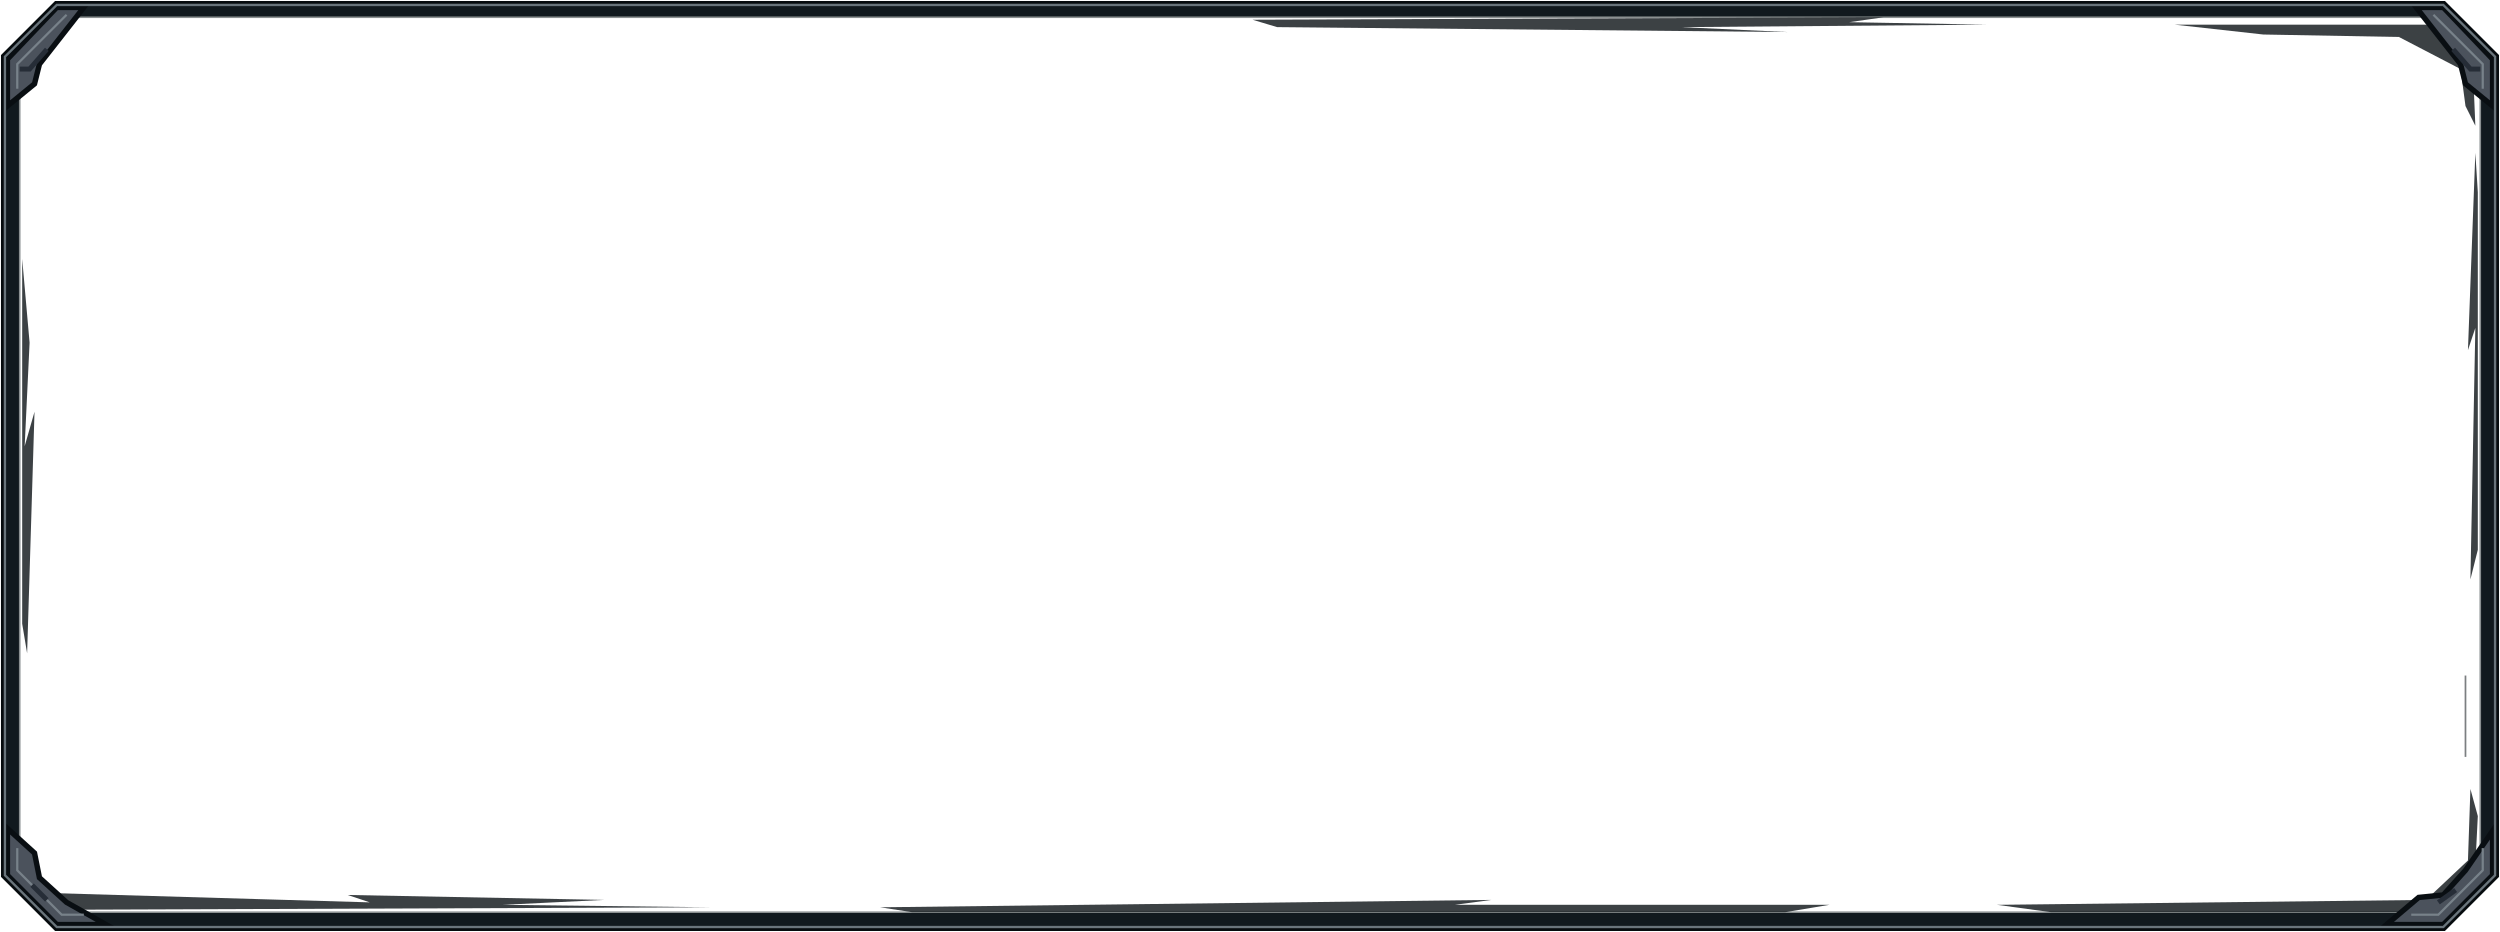
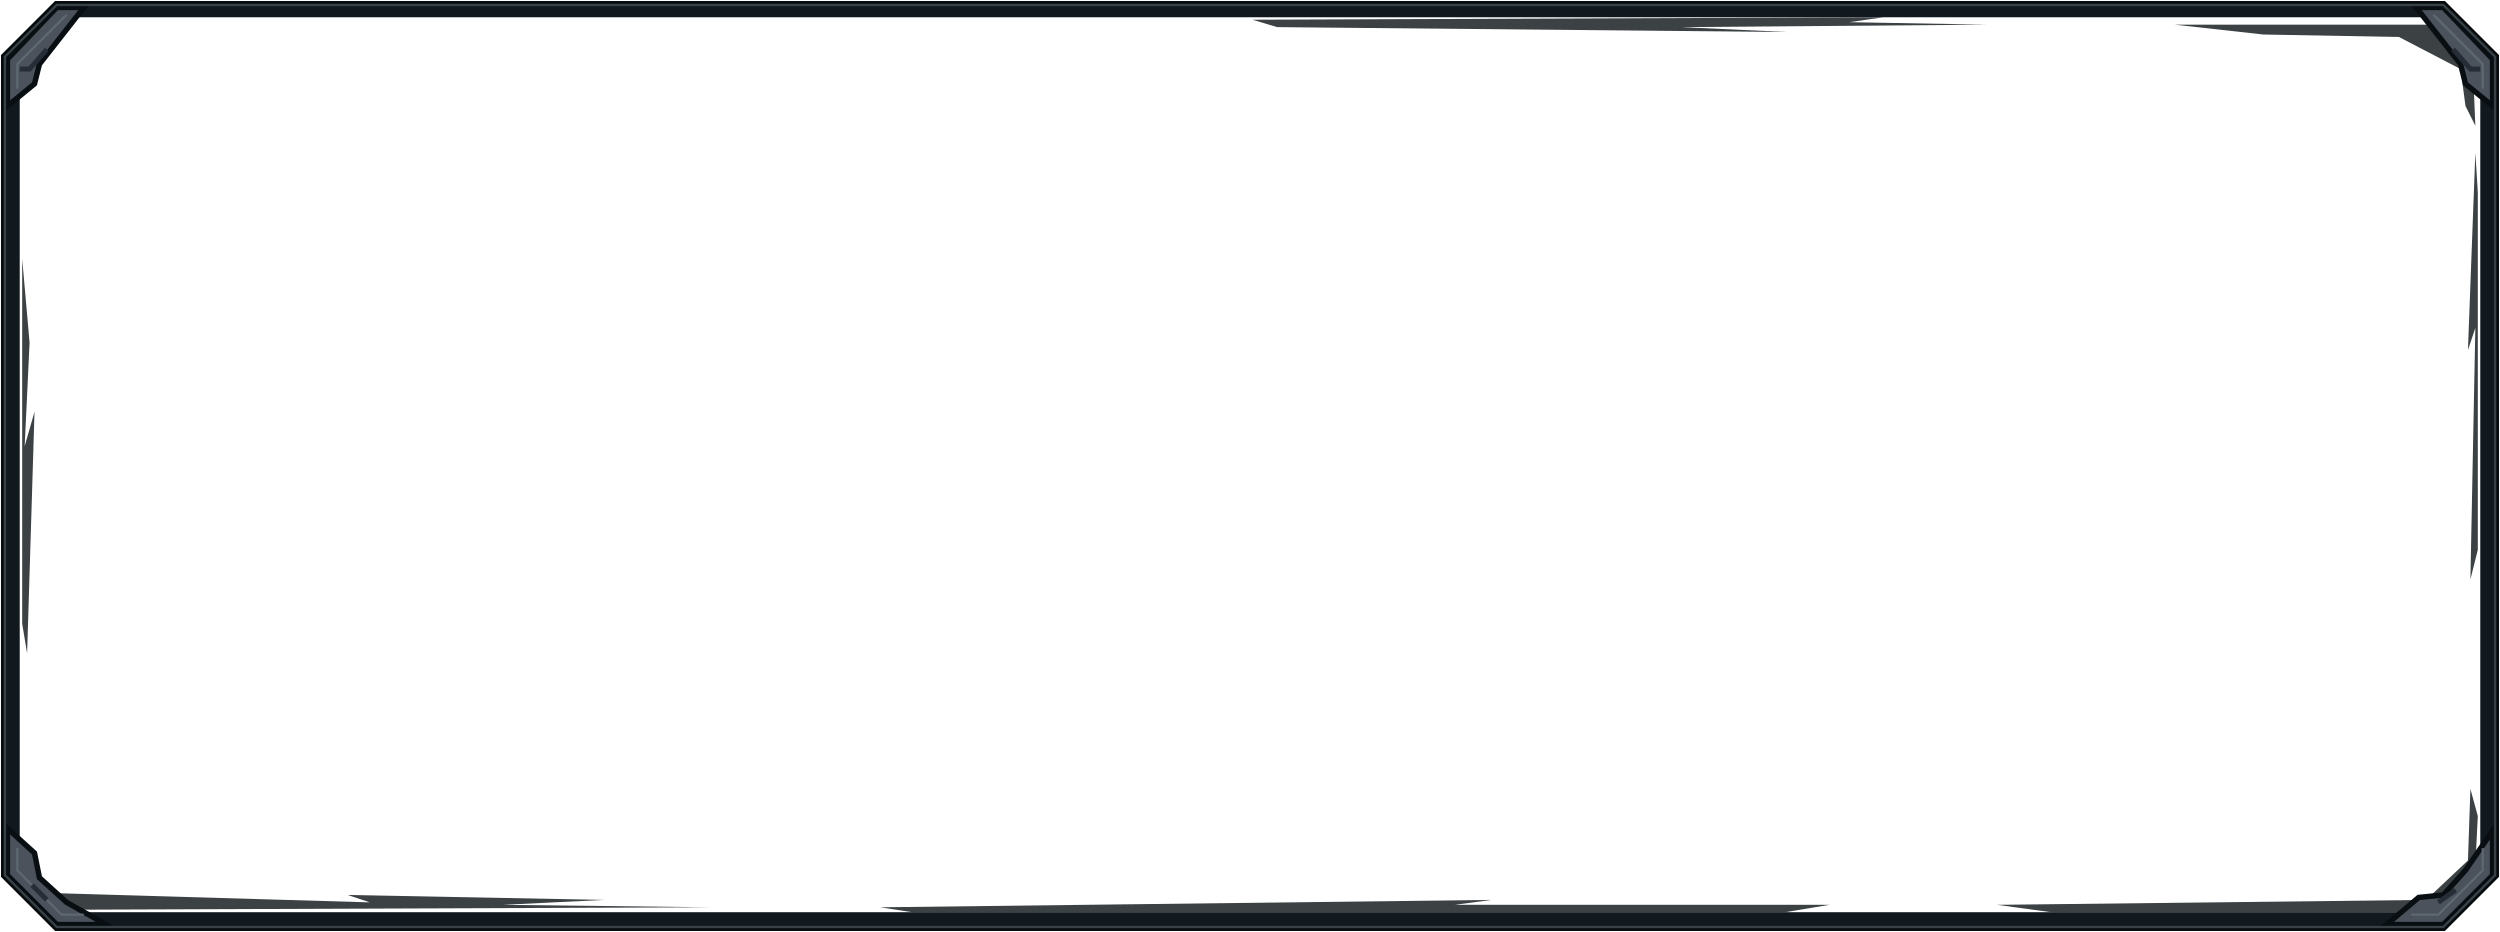
<svg xmlns="http://www.w3.org/2000/svg" width="1014" height="378" viewBox="0 0 1014 378">
  <g transform="translate(-22 -963)">
    <path d="M45 965H1013L1034 986V1318L1013 1339H45L24 1318V986Z" fill="none" stroke="#060b0e" stroke-width="3.2" />
    <path d="M45 965H1013L1034 986V1318L1013 1339H45L24 1318V986Z M49 970H1008L1028 990V1314L1008 1333H49L30 1314V990Z" fill="#11191e" fill-rule="evenodd" />
    <g id="reference-power-frame">
-       <path d="M49 970H1008L1028 990V1314L1008 1333H49L30 1314V990Z" fill="none" stroke="#8b9091" stroke-width=".65" />
      <path d="M530 971L786 970L772 972L828 973L704 974L747 976L540 974Z" fill="#11171b" opacity=".82" />
      <path d="M904 973L1008 973L1025 990L1026 1014L1022 1006L1020 991L995 978L940 977Z" fill="#11171b" opacity=".82" />
      <path d="M35 1325L172 1329L163 1326L267 1328L226 1330L310 1331L47 1332Z" fill="#11171b" opacity=".82" />
      <path d="M379 1331L627 1328L612 1330L764 1330L746 1333L392 1333Z" fill="#11171b" opacity=".82" />
      <path d="M832 1330L1006 1328L1023 1312L1024 1283L1027 1294L1026 1314L1008 1333L854 1333Z" fill="#11171b" opacity=".82" />
      <path d="M31 1068L34 1102L32 1144L36 1130L33 1228L31 1216Z" fill="#11171b" opacity=".82" />
      <path d="M1026 1025L1023 1105L1026 1096L1024 1198L1027 1186L1027 1041Z" fill="#11171b" opacity=".82" />
-       <path d="M1022 1237V1270" fill="none" stroke="#363b3e" stroke-width=".7" opacity=".65" />
      <path d="M1002 966H1013L1033 987V1006L1022 997L1020 989Z" fill="#4b525c" stroke="#090e12" stroke-width="2.2" stroke-linejoin="miter" />
      <path d="M1033 1300V1318L1013 1338H990L1003 1327L1013 1326L1022 1316Z" fill="#4b525c" stroke="#090e12" stroke-width="2.2" stroke-linejoin="miter" />
      <path d="M25 1299L36 1309L38 1319L49 1329L65 1338H45L25 1318Z" fill="#4b525c" stroke="#090e12" stroke-width="2.2" stroke-linejoin="miter" />
-       <path d="M1009 969L1029 989V999 M1029 1307V1316L1011 1334H1000 M29 1307V1316L47 1334H56" fill="none" stroke="#78828a" stroke-width=".9" />
+       <path d="M1009 969L1029 989V999 M1029 1307V1316L1011 1334H1000 M29 1307V1316L47 1334H56" fill="none" stroke="#5e6871" stroke-width=".9" />
      <path d="M1017 983L1024 991L1028 991 M1011 1329L1018 1324 M35 1322L41 1328" fill="none" stroke="#262d37" stroke-width="2" />
    </g>
    <g id="matching-upper-left-power-corner" transform="translate(1058 0) scale(-1 1)">
      <path d="M1002 966H1013L1033 987V1006L1022 997L1020 989Z" fill="#4b525c" stroke="#090e12" stroke-width="2.2" stroke-linejoin="miter" />
-       <path d="M1009 969L1029 989V999" fill="none" stroke="#78828a" stroke-width=".9" />
+       <path d="M1009 969L1029 989V999" fill="none" stroke="#5e6871" stroke-width=".9" />
      <path d="M1017 983L1024 991L1028 991" fill="none" stroke="#262d37" stroke-width="2" />
    </g>
-     <path id="shared-rules-outer-rail" d="M45 965H1013L1034 986V1318L1013 1339H45L24 1318V986Z" fill="none" stroke="#69747b" stroke-width=".95" />
+     <path id="shared-rules-outer-rail" d="M45 965H1013L1034 986V1318L1013 1339H45L24 1318V986Z" fill="none" stroke="#374146" stroke-width=".95" data-reference="Dark outer-edge grey sampled from user close-up; no inner outline." />
  </g>
</svg>
